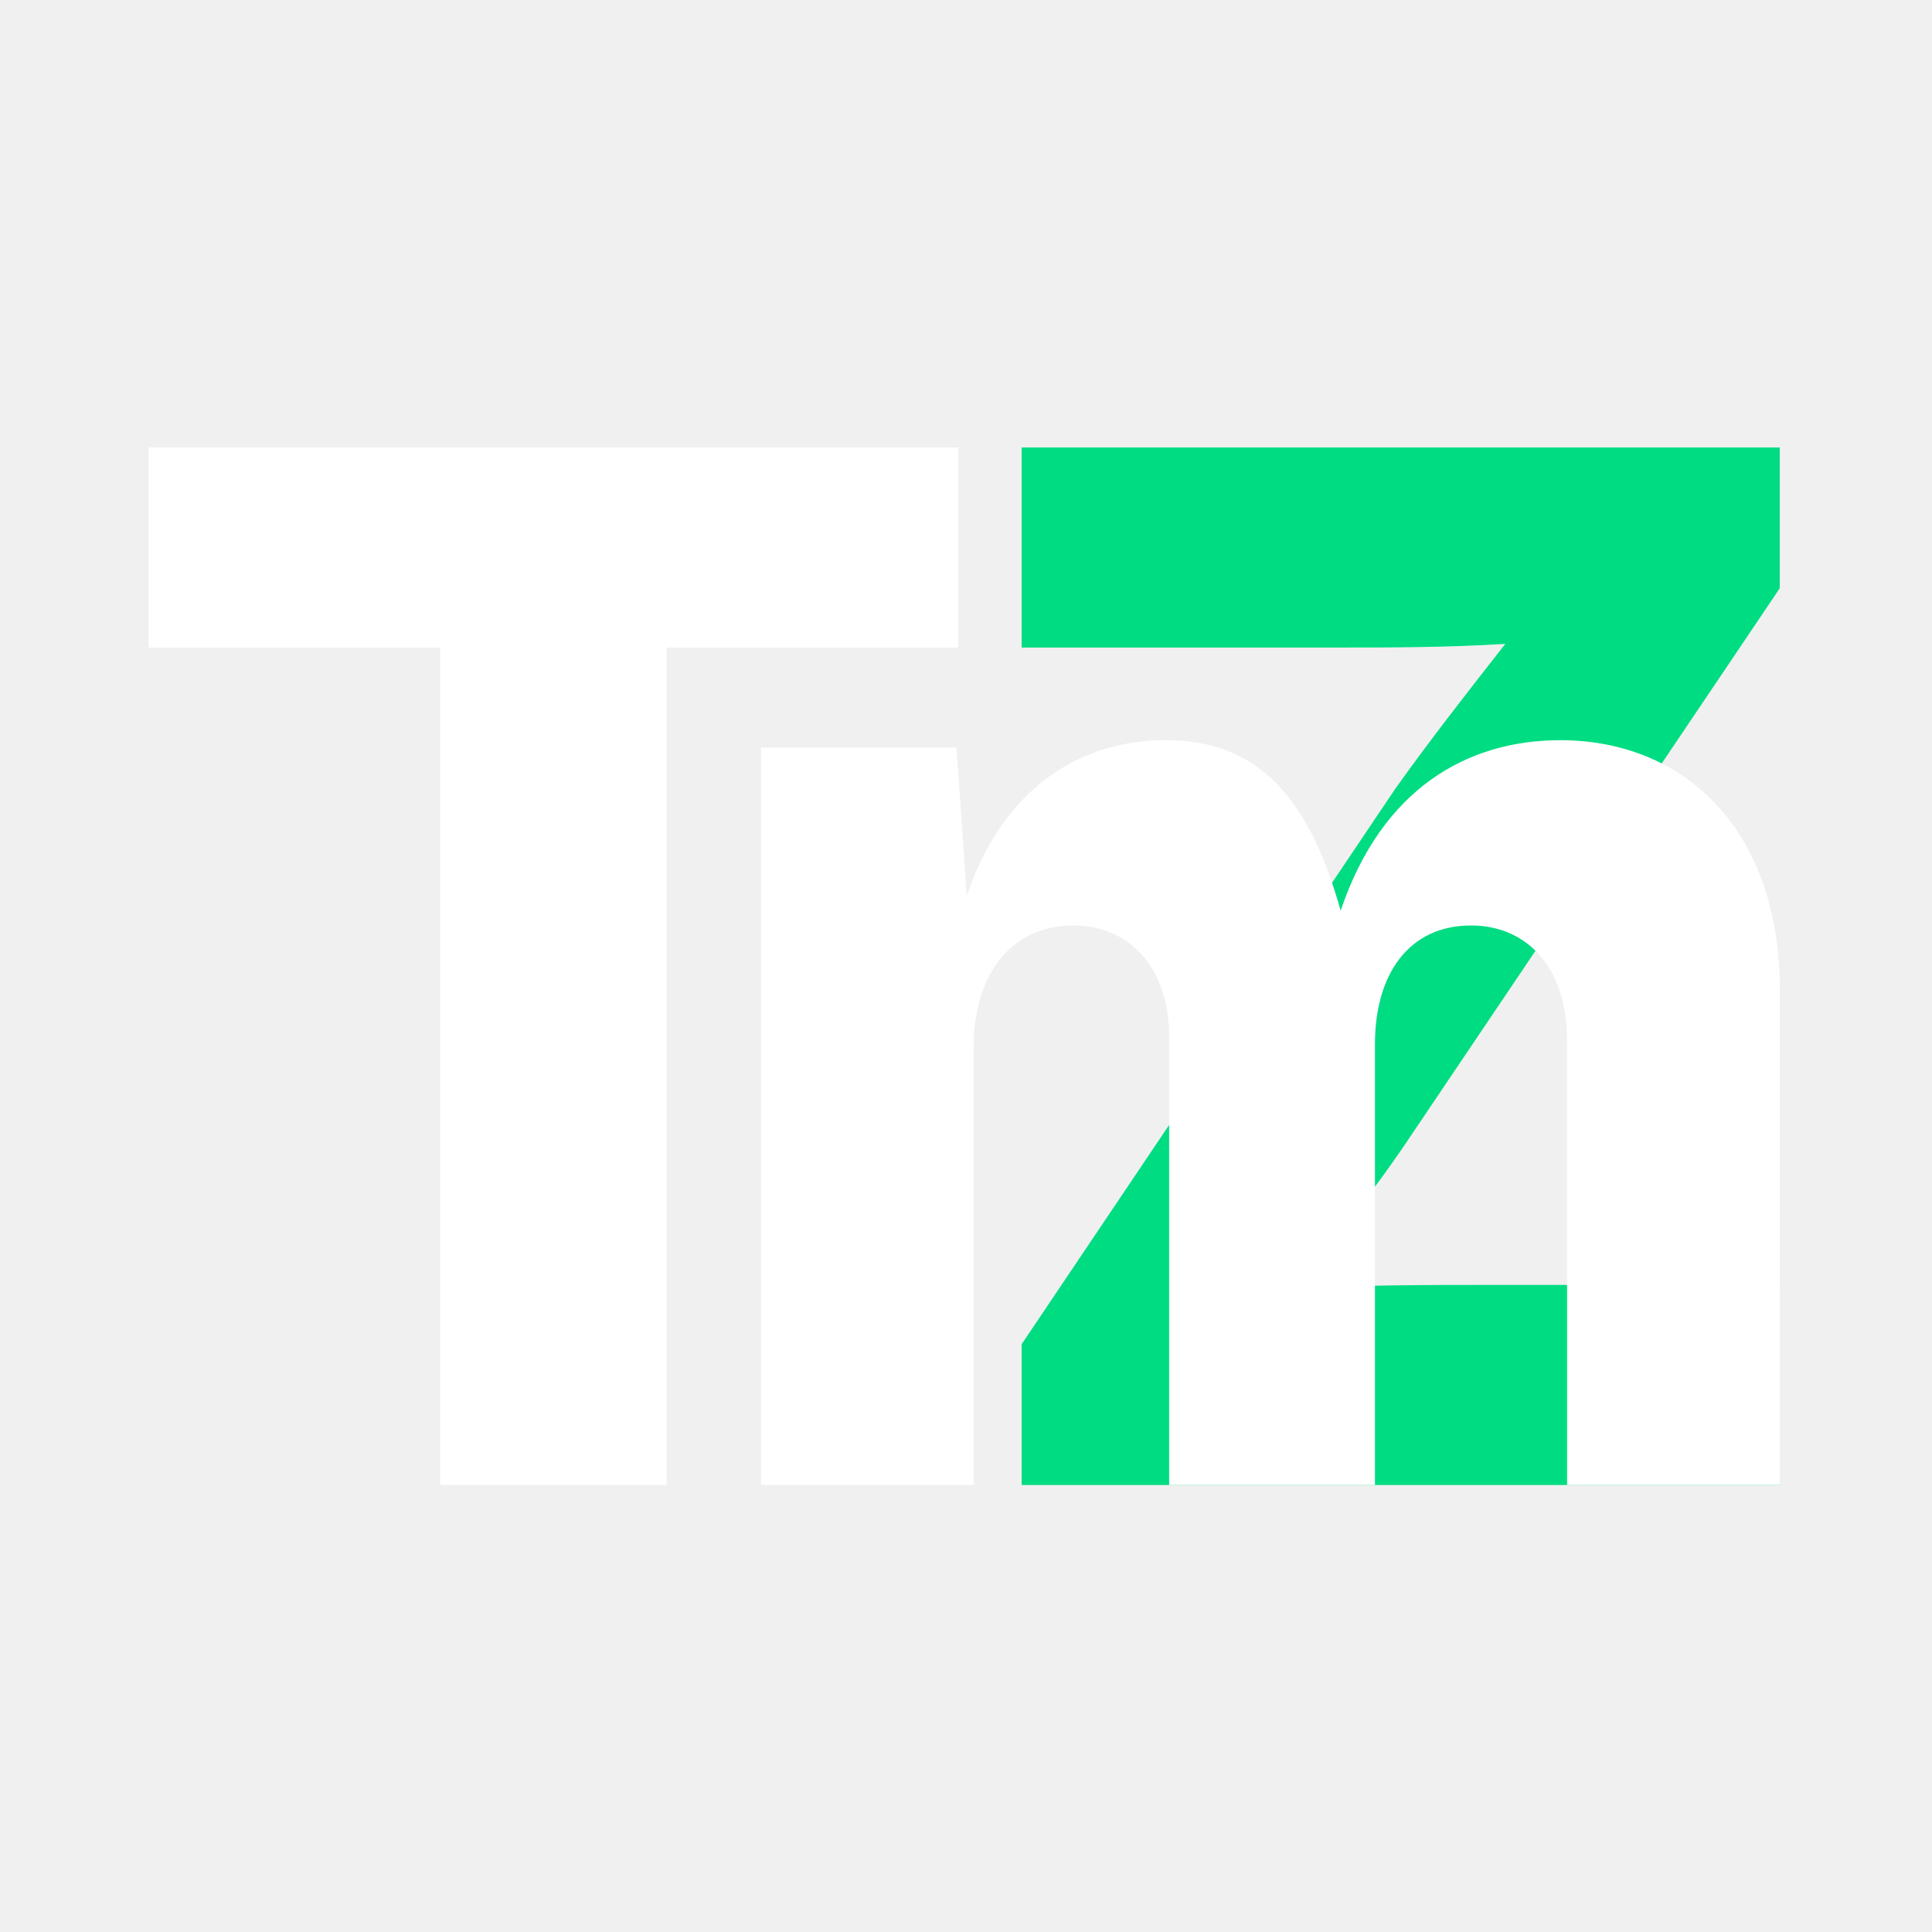
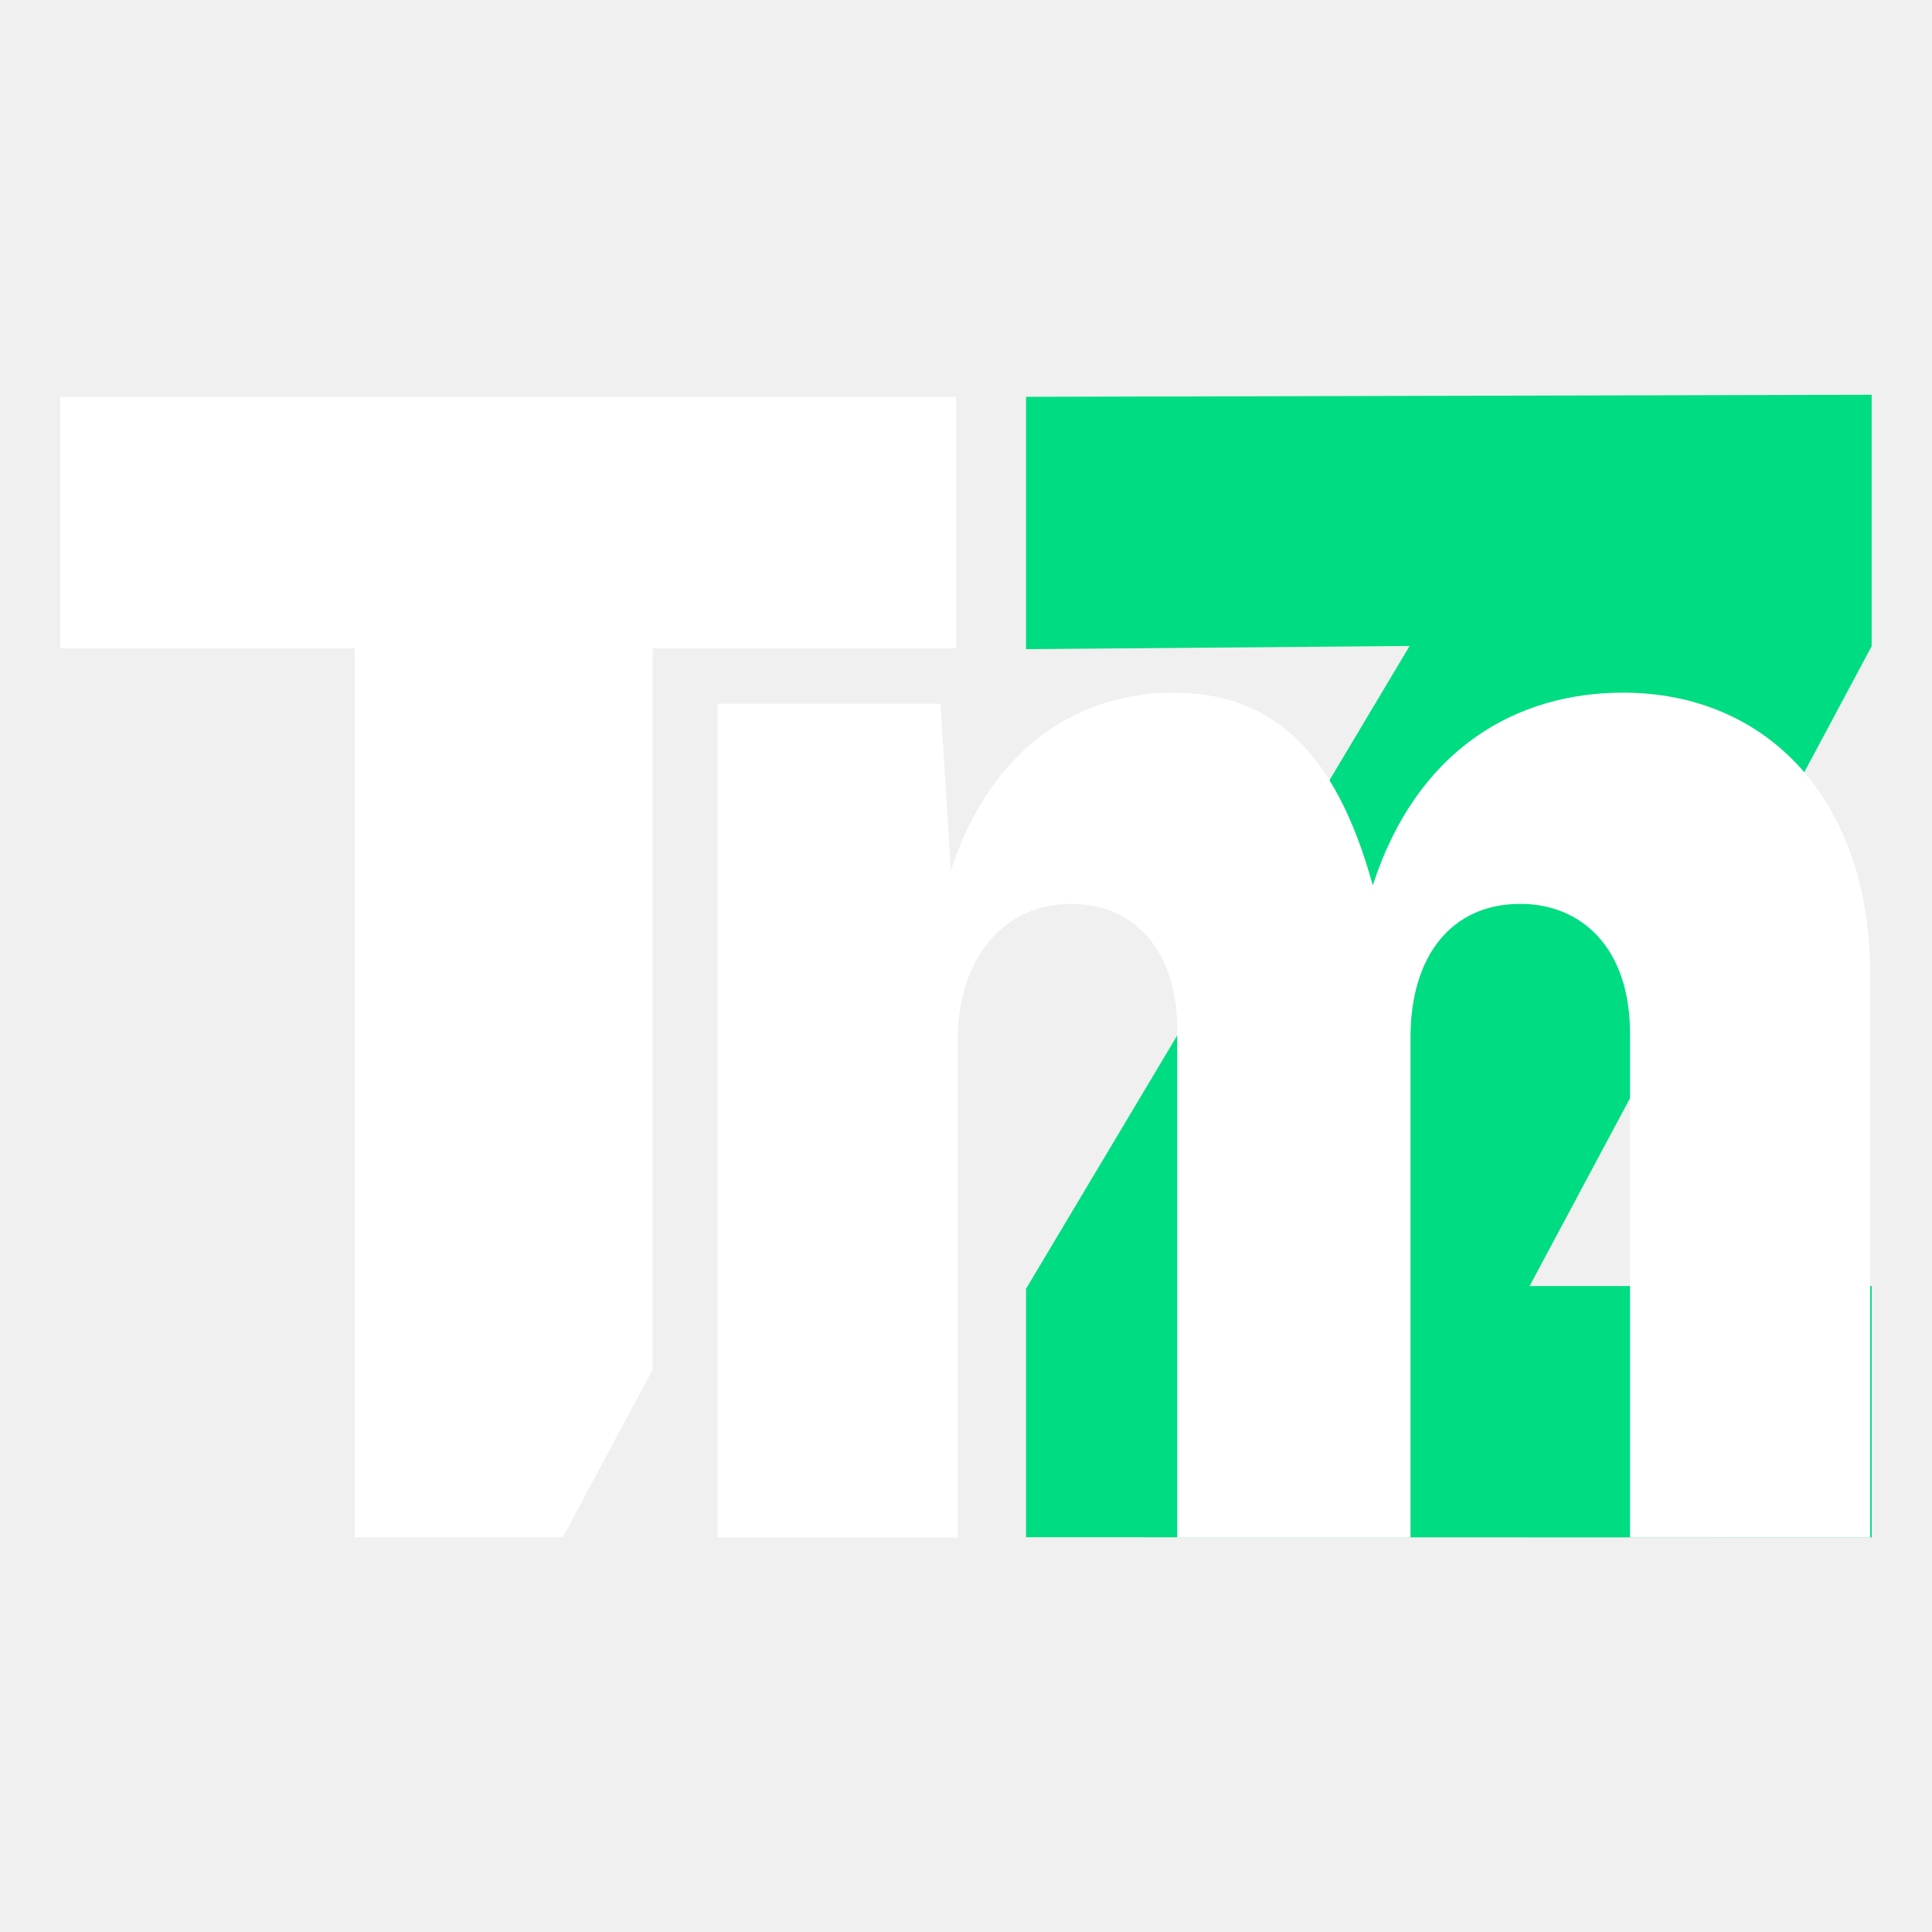
<svg xmlns="http://www.w3.org/2000/svg" width="32" height="32" viewBox="0 0 8.467 8.467" version="1.1" id="svg1" xml:space="preserve">
  <defs id="defs1" />
  <g id="layer1">
-     <g id="g1" transform="translate(-0.1079509,-0.1988626)">
-       <text xml:space="preserve" style="font-weight:800;font-size:6.017px;font-family:Inter;-inkscape-font-specification:'Inter Ultra-Bold';fill:#00dc82;fill-opacity:1;stroke-width:0.376" x="4.454" y="6.453" id="text1-9" transform="scale(0.9621571,1.039331)">
-         <tspan id="tspan1-2" style="font-style:normal;font-variant:normal;font-weight:800;font-stretch:normal;font-family:Inter;-inkscape-font-specification:'Inter Ultra-Bold';fill:#00dc82;fill-opacity:1;stroke-width:0.376" x="4.454" y="6.453">Z</tspan>
+     <g id="g13" transform="translate(-0.04241465,0.07999398)">
+       <path d="M 4.539,6.657 V 5.568 L 6.22,2.751 4.539,2.765 V 1.659 l 3.706,-0.009 v 1.102 l -1.499,2.804 h 1.499 v 1.102 z" id="text1-9" style="-inkscape-font-specification:'Inter Ultra-Bold';fill:#00dc82;stroke-width:0.428;stroke-dasharray:none" aria-label="Z" />
+       <text xml:space="preserve" style="font-weight:800;font-size:6.431px;font-family:Inter;-inkscape-font-specification:'Inter Ultra-Bold';fill:#ffffff;stroke-width:0.402" x="2.953" y="6.405" id="text1-3" transform="scale(0.9621571,1.039331)">
+         <tspan id="tspan1-9" style="fill:#ffffff;stroke-width:0.402" x="2.953" y="6.405">m</tspan>
      </text>
-       <text xml:space="preserve" style="font-weight:800;font-size:6.017px;font-family:Inter;-inkscape-font-specification:'Inter Ultra-Bold';fill:#ffffff;stroke-width:0.376" x="0.602" y="6.453" id="text1" transform="scale(0.9621571,1.039331)">
-         <tspan id="tspan1" style="fill:#ffffff;stroke-width:0.376" x="0.602" y="6.453">T</tspan>
-       </text>
-       <text xml:space="preserve" style="font-weight:800;font-size:5.689px;font-family:Inter;-inkscape-font-specification:'Inter Ultra-Bold';fill:#ffffff;stroke-width:0.356" x="3.266" y="6.453" id="text1-3" transform="scale(0.9621571,1.039331)">
-         <tspan id="tspan1-9" style="fill:#ffffff;stroke-width:0.356" x="3.266" y="6.453">m</tspan>
-       </text>
+       <path id="text1" style="-inkscape-font-specification:'Inter Ultra-Bold';fill:#ffffff;stroke-width:0.428" d="m 0.307,1.659 v 1.102 H 1.597 V 6.657 H 2.509 L 2.902,5.924 V 2.761 h 1.331 v -1.102 z" />
    </g>
  </g>
</svg>
